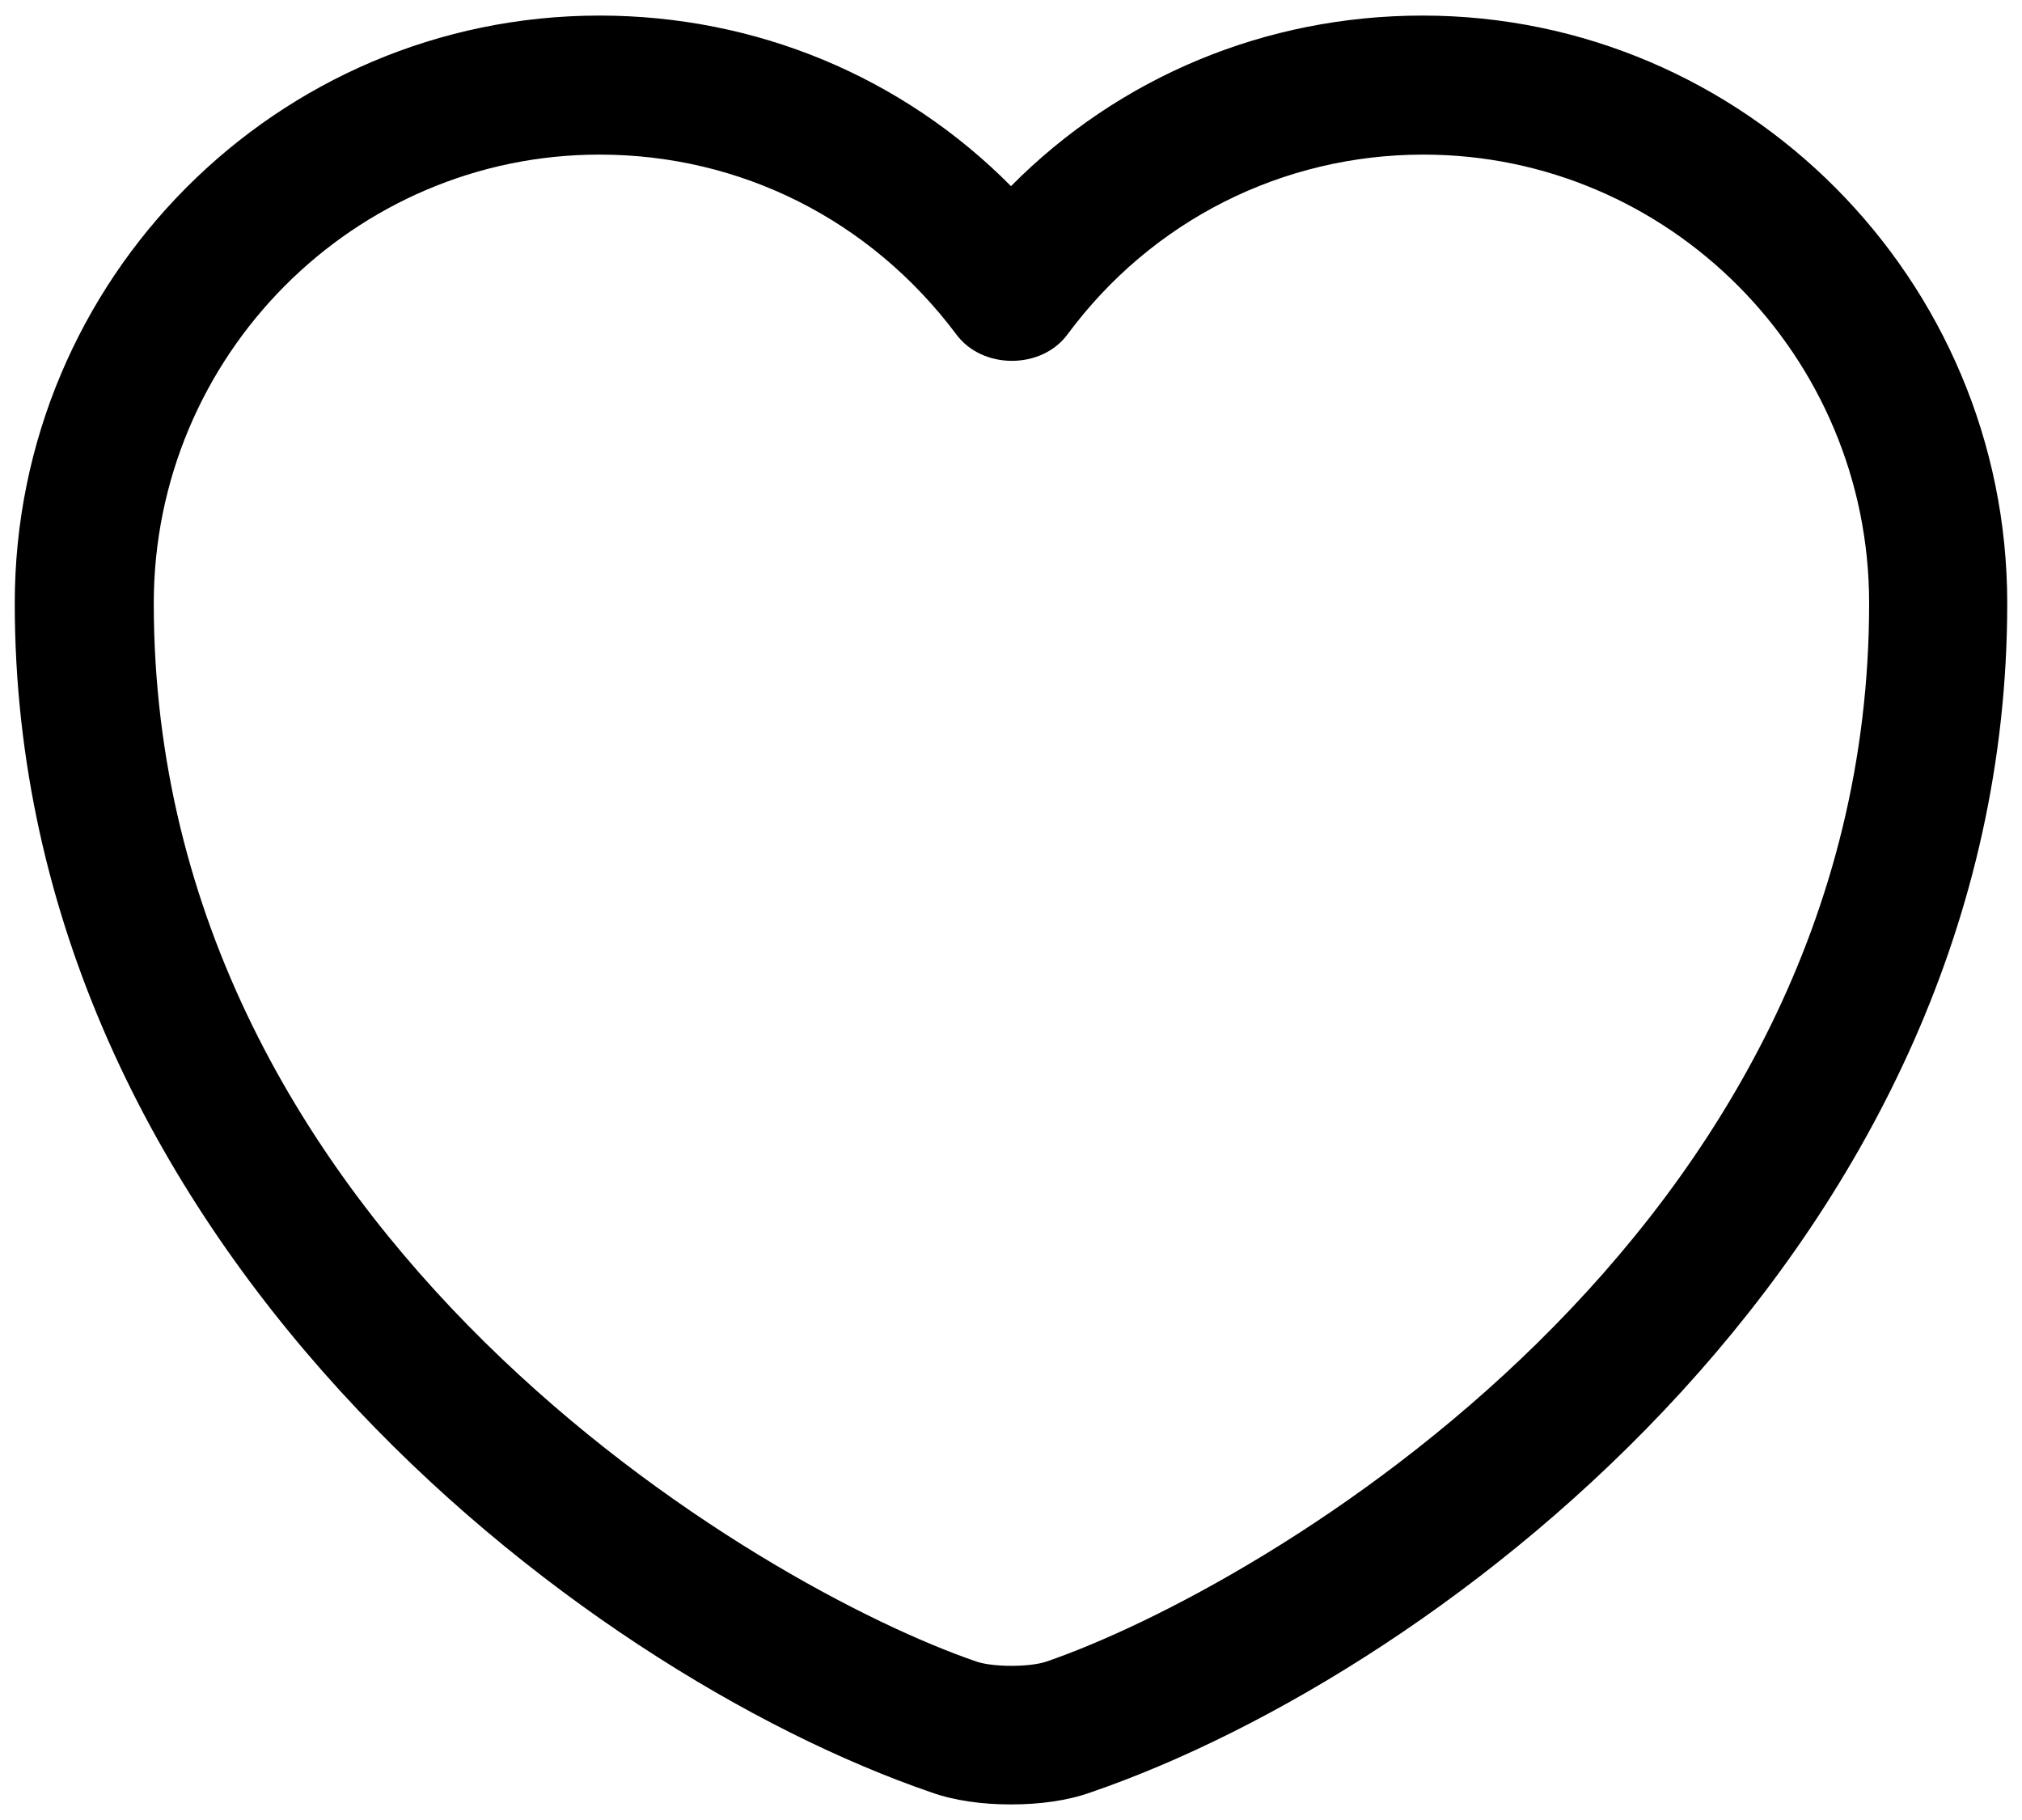
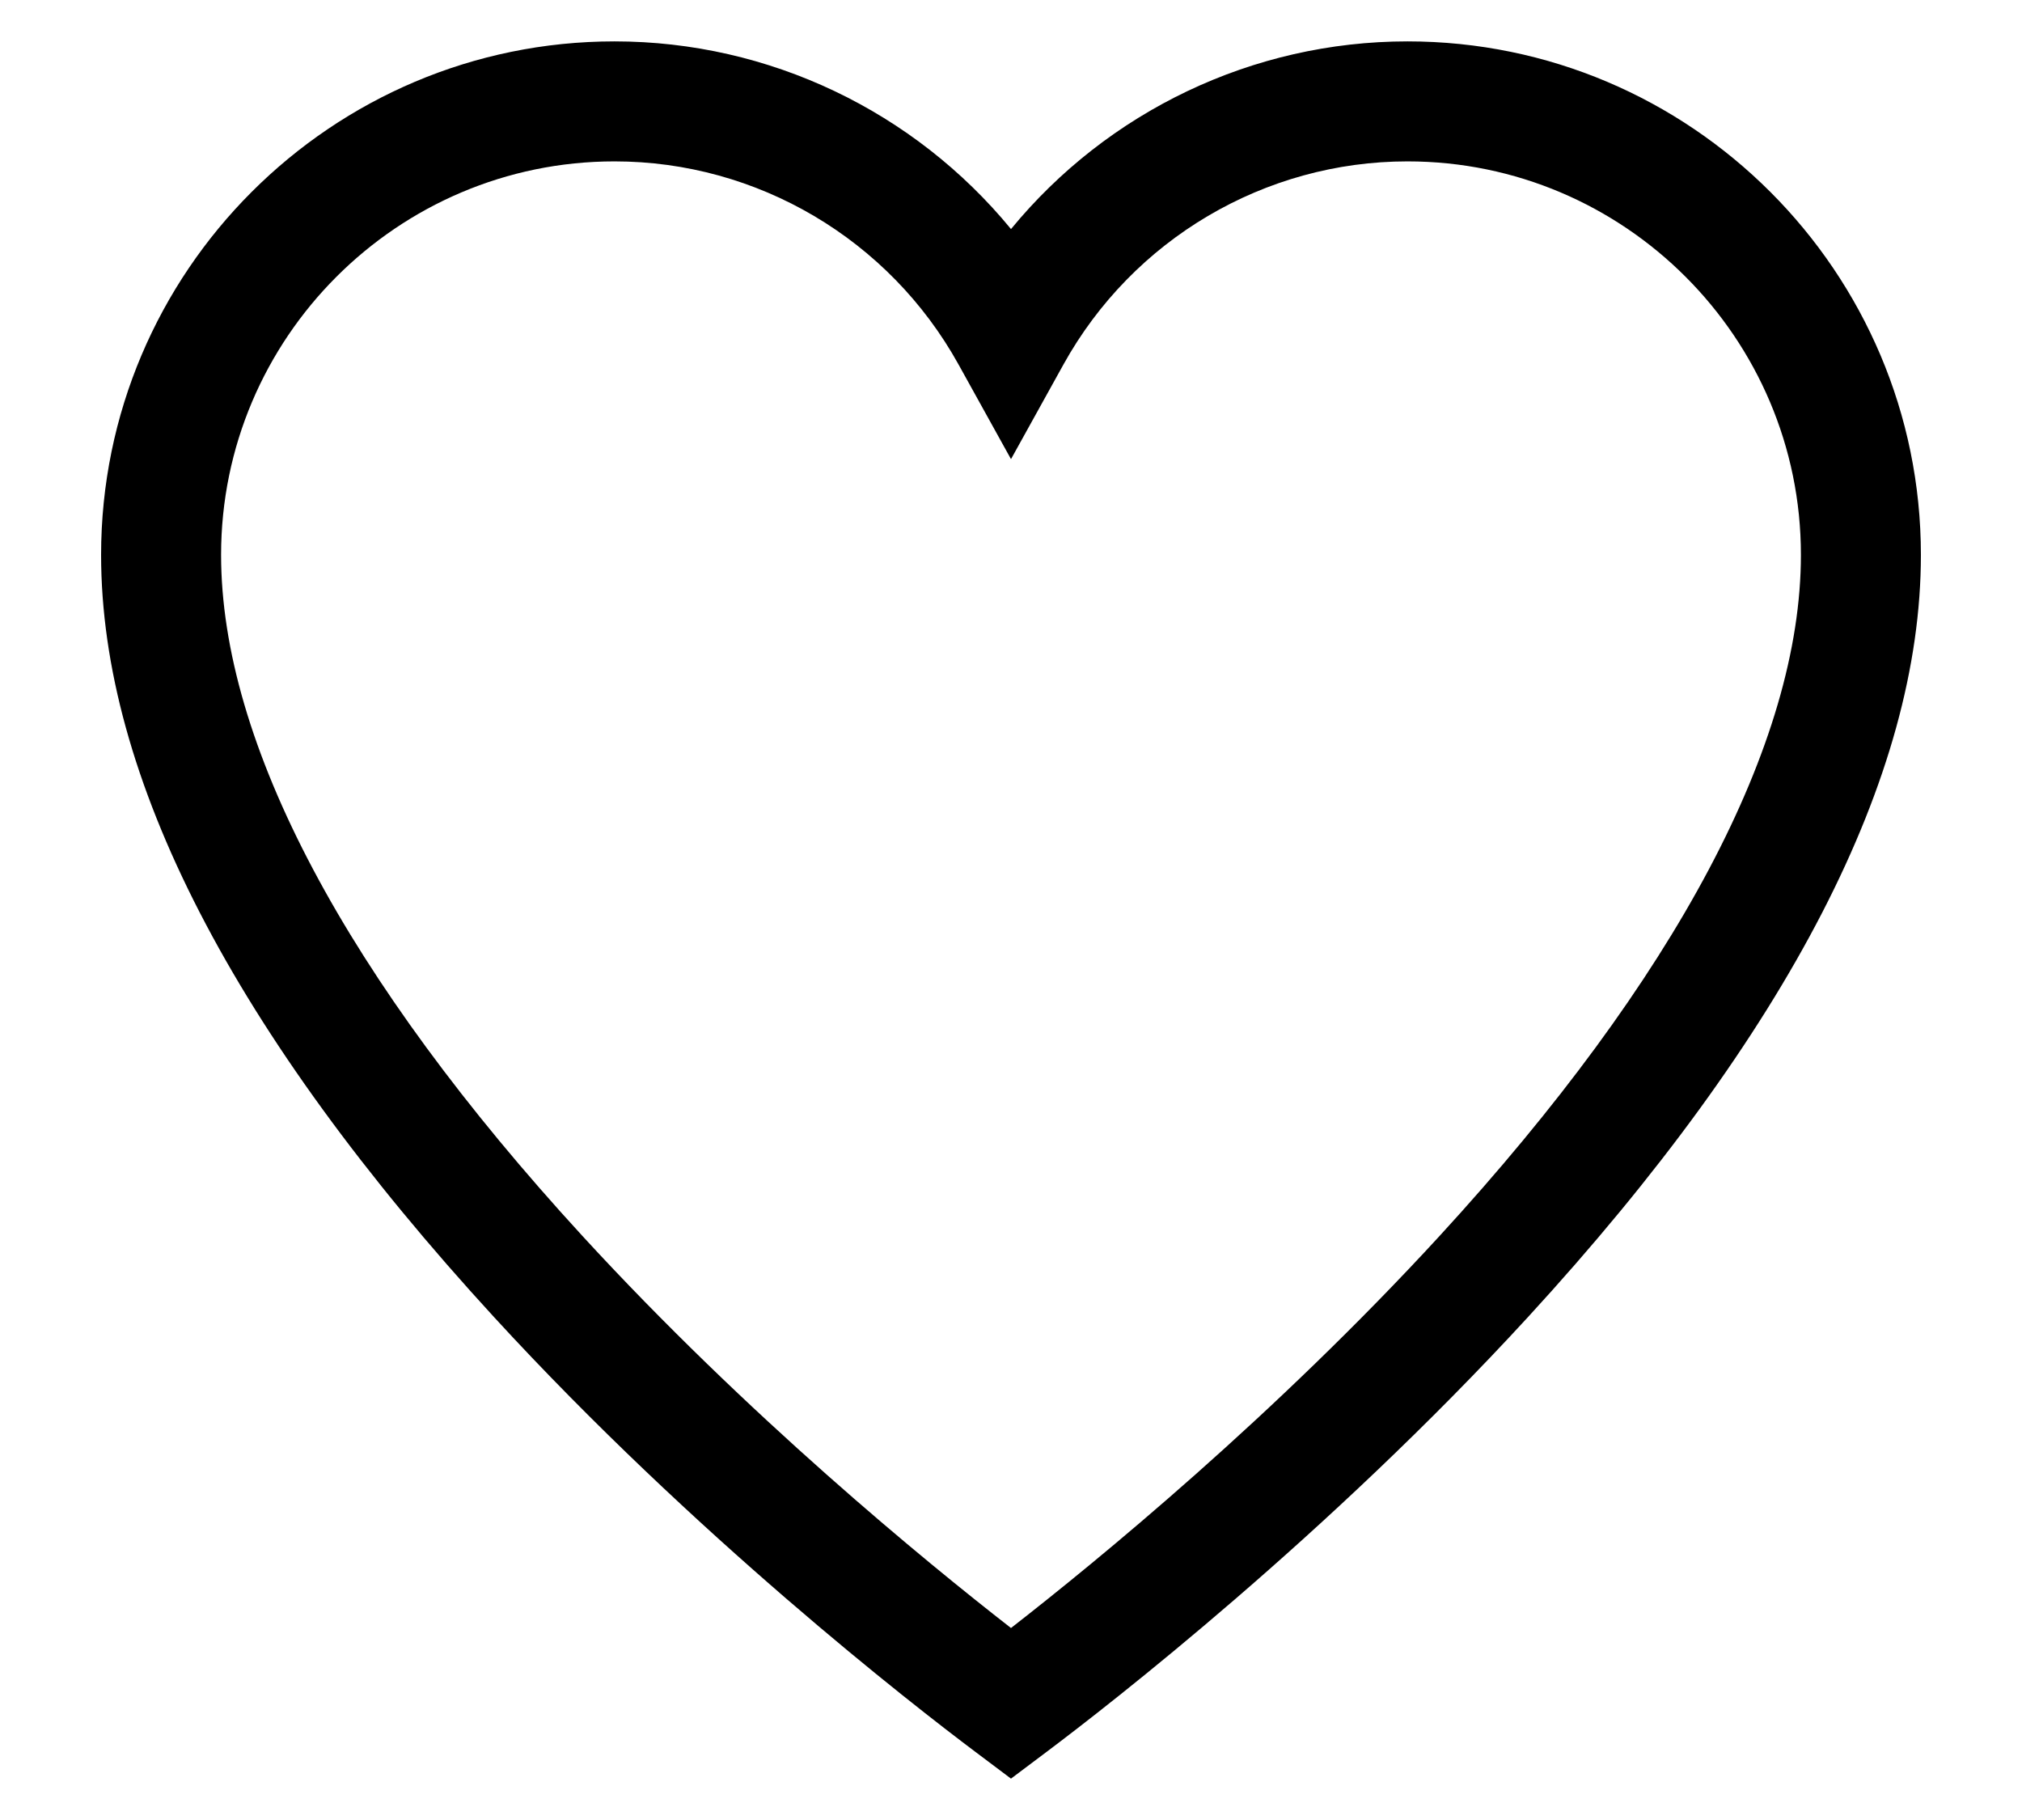
- <svg xmlns="http://www.w3.org/2000/svg" width="20" height="18" viewBox="0 0 20 18">
-   <path d="M10 17.846C9.716 17.846 9.441 17.809 9.212 17.727C5.71 16.526 0.146 12.263 0.146 5.966C0.146 2.757 2.74 0.154 5.93 0.154C7.479 0.154 8.927 0.759 10 1.841C11.072 0.759 12.521 0.154 14.07 0.154C17.26 0.154 19.854 2.767 19.854 5.966C19.854 12.273 14.29 16.526 10.788 17.727C10.559 17.809 10.284 17.846 10 17.846ZM5.93 1.529C3.501 1.529 1.521 3.518 1.521 5.966C1.521 12.227 7.543 15.71 9.661 16.434C9.826 16.489 10.183 16.489 10.348 16.434C12.457 15.71 18.488 12.236 18.488 5.966C18.488 3.518 16.508 1.529 14.079 1.529C12.686 1.529 11.393 2.18 10.559 3.307C10.302 3.656 9.716 3.656 9.459 3.307C8.607 2.171 7.323 1.529 5.93 1.529Z" />
+ <svg xmlns="http://www.w3.org/2000/svg" width="20" height="18" version="1.1" id="Layer_1" x="0px" y="0px" viewBox="0 0 455 455" style="enable-background:new 0 0 455 455;" xml:space="preserve">
+   <path d="M326.632,10.346c-38.733,0-74.991,17.537-99.132,46.92c-24.141-29.384-60.398-46.92-99.132-46.92  C57.586,10.346,0,67.931,0,138.714c0,55.426,33.05,119.535,98.23,190.546c50.161,54.647,104.728,96.959,120.257,108.626l9.01,6.769  l9.01-6.768c15.529-11.667,70.098-53.978,120.26-108.625C421.949,258.251,455,194.141,455,138.714  C455,67.931,397.414,10.346,326.632,10.346z M334.666,308.974c-41.259,44.948-85.648,81.283-107.169,98.029  c-21.52-16.746-65.907-53.082-107.166-98.03C61.236,244.592,30,185.717,30,138.714c0-54.24,44.128-98.368,98.368-98.368  c35.694,0,68.652,19.454,86.013,50.771l13.119,23.666l13.119-23.666c17.36-31.316,50.318-50.771,86.013-50.771  c54.24,0,98.368,44.127,98.368,98.368C425,185.719,393.763,244.594,334.666,308.974z" />
</svg>
